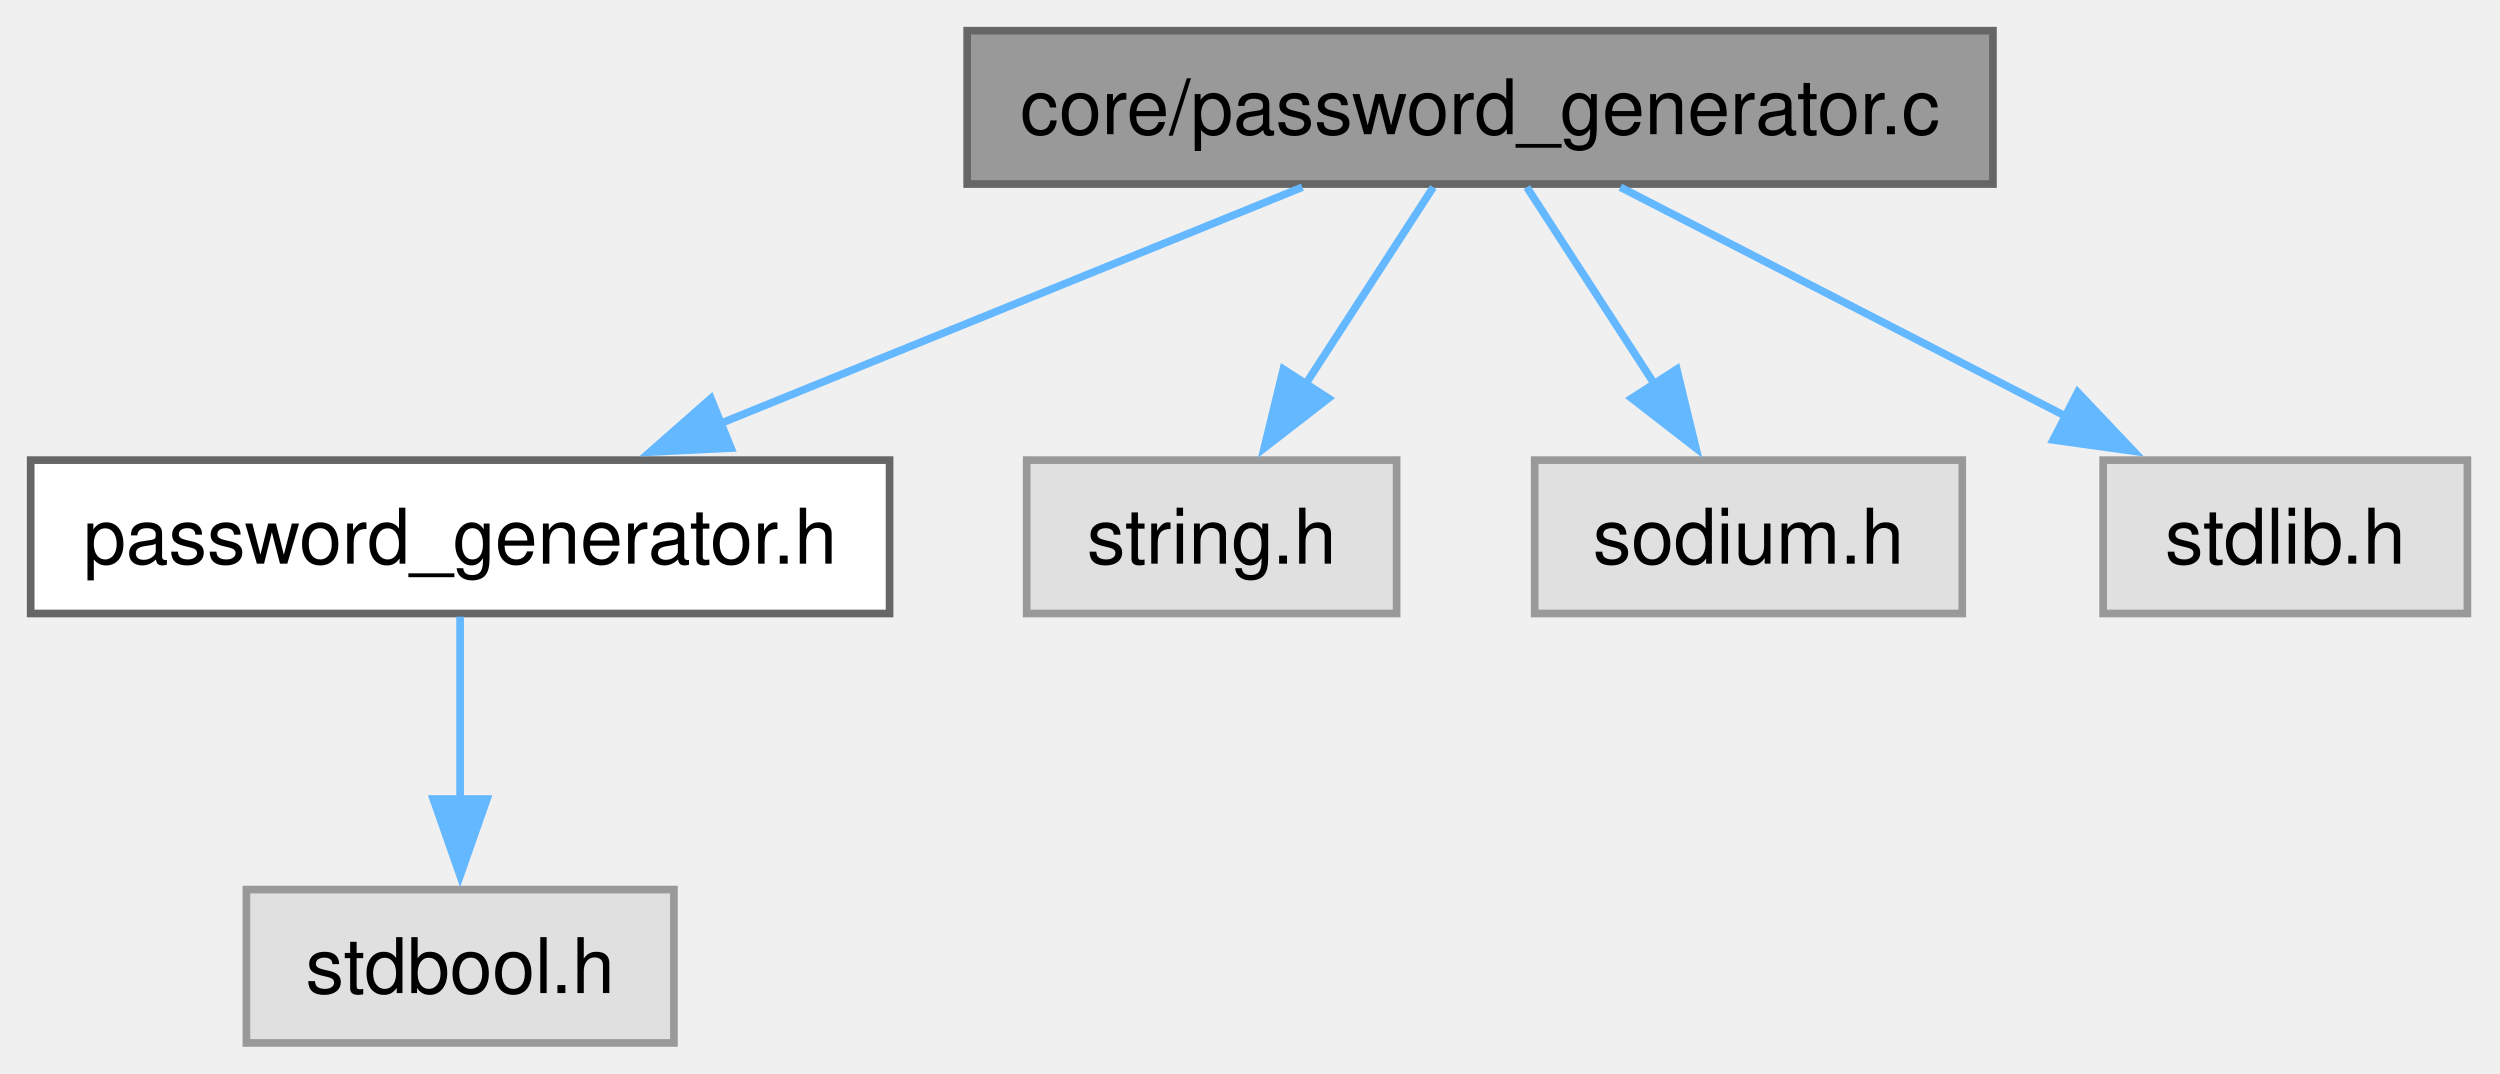
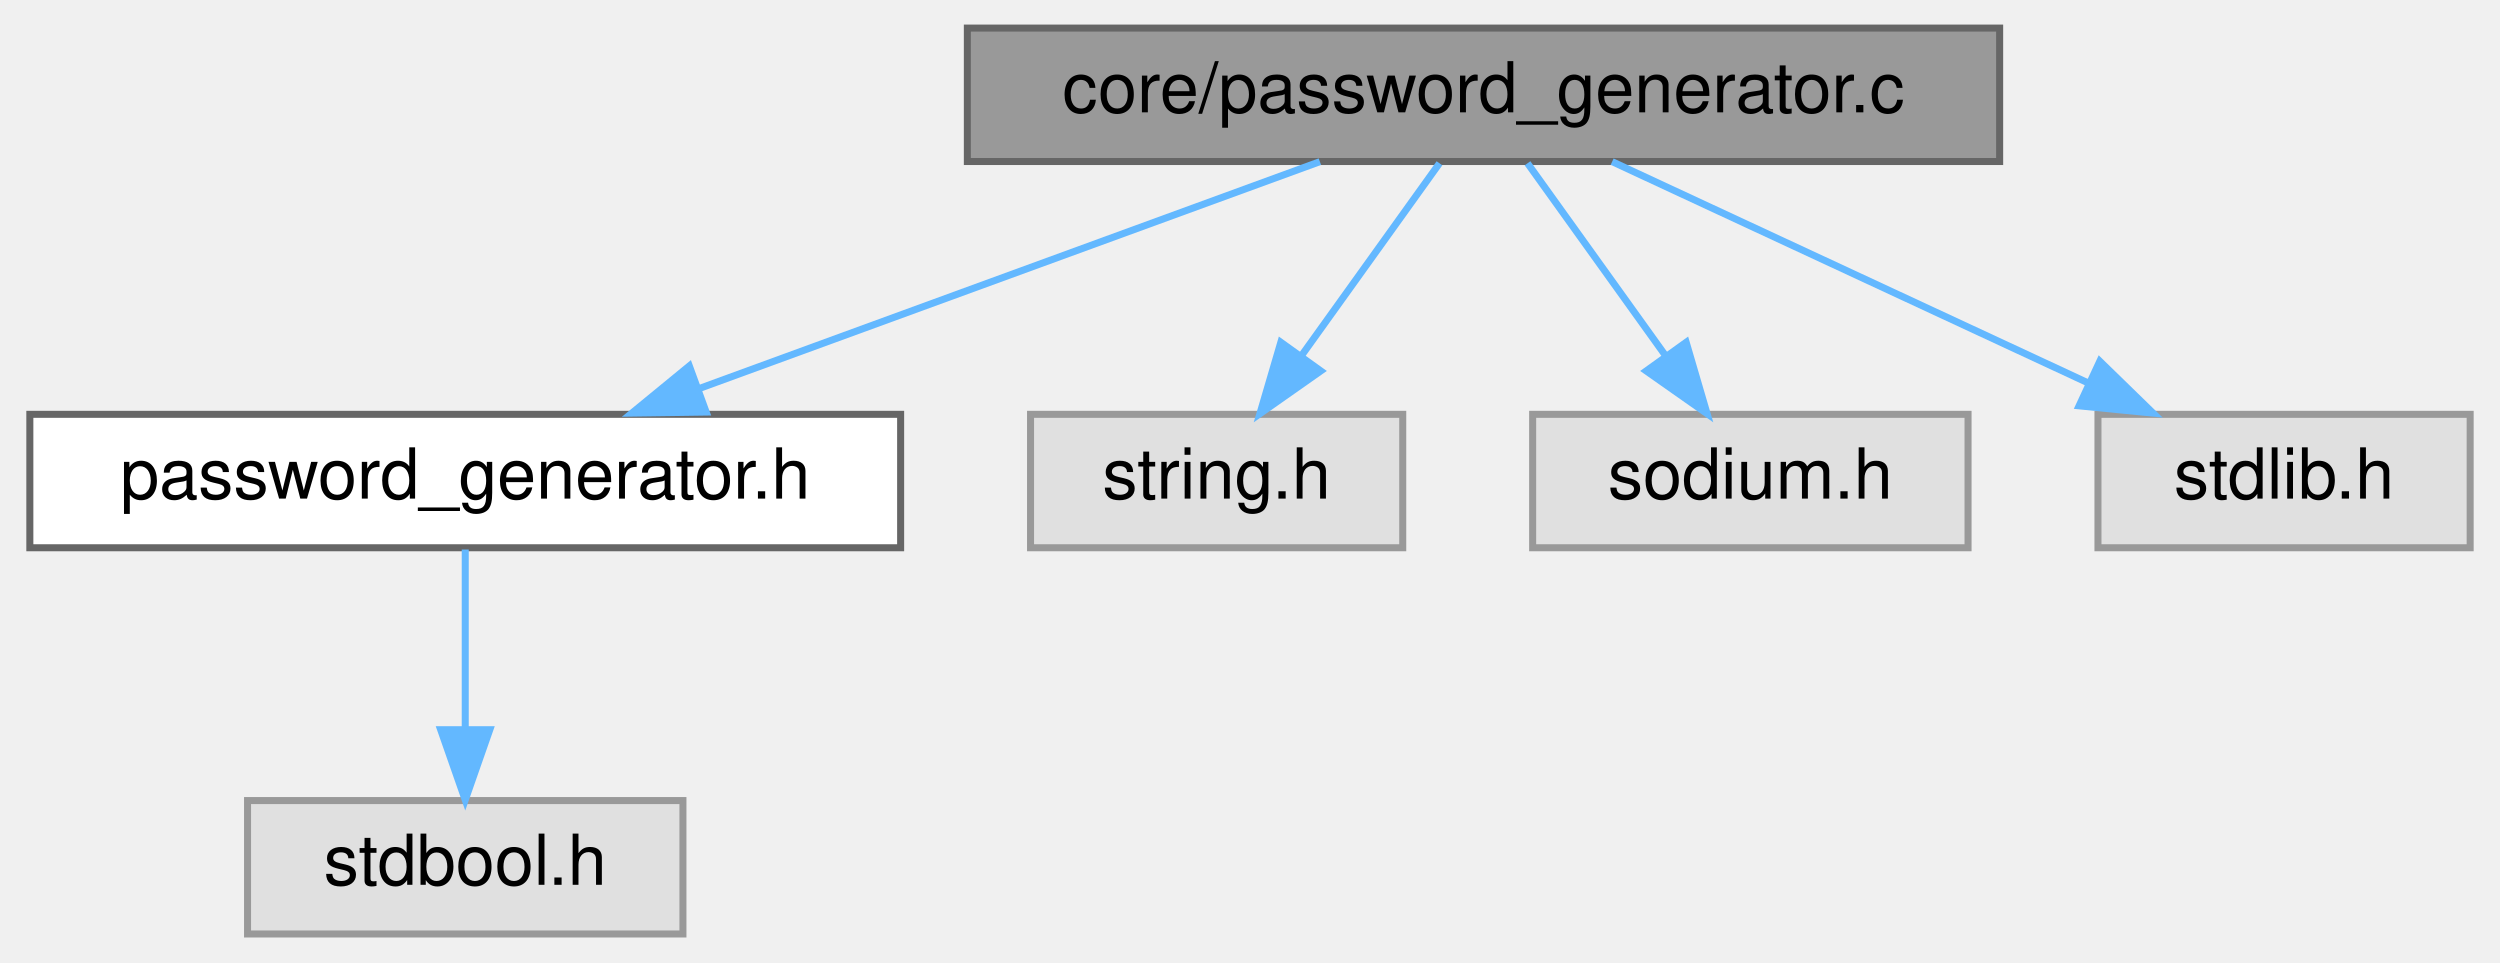
- <svg xmlns="http://www.w3.org/2000/svg" xmlns:xlink="http://www.w3.org/1999/xlink" width="326pt" height="140pt" viewBox="0.00 0.00 326.00 140.00">
-   <g id="graph0" class="graph" transform="scale(1 1) rotate(0) translate(4 136)">
+ <svg xmlns="http://www.w3.org/2000/svg" xmlns:xlink="http://www.w3.org/1999/xlink" width="356pt" height="137pt" viewBox="0.00 0.00 355.50 137.00">
+   <g id="graph0" class="graph" transform="scale(1 1) rotate(0) translate(4 133)">
    <g id="Node000001" class="node">
      <g id="a_Node000001">
        <a xlink:title=" ">
-           <polygon fill="#999999" stroke="#666666" points="255.88,-132 122.12,-132 122.12,-112 255.88,-112 255.88,-132" />
-           <text xml:space="preserve" text-anchor="middle" x="189" y="-118.5" font-family="Helvetica,sans-Serif" font-size="10.00">core/password_generator.c</text>
+           <polygon fill="#999999" stroke="#666666" points="280.5,-129 133.5,-129 133.5,-110 280.5,-110 280.5,-129" />
+           <text text-anchor="middle" x="207" y="-117" font-family="Helvetica,sans-Serif" font-size="10.00">core/password_generator.c</text>
        </a>
      </g>
    </g>
    <g id="Node000002" class="node">
      <g id="a_Node000002">
        <a xlink:href="password__generator_8h.html" target="_top" xlink:title=" ">
-           <polygon fill="white" stroke="#666666" points="112,-76 0,-76 0,-56 112,-56 112,-76" />
-           <text xml:space="preserve" text-anchor="middle" x="56" y="-62.5" font-family="Helvetica,sans-Serif" font-size="10.00">password_generator.h</text>
+           <polygon fill="white" stroke="#666666" points="124,-74 0,-74 0,-55 124,-55 124,-74" />
+           <text text-anchor="middle" x="62" y="-62" font-family="Helvetica,sans-Serif" font-size="10.00">password_generator.h</text>
        </a>
      </g>
    </g>
    <g id="edge1_Node000001_Node000002" class="edge">
      <g id="a_edge1_Node000001_Node000002">
        <a xlink:title=" ">
-           <path fill="none" stroke="#63b8ff" d="M165.83,-111.59C144.79,-103.05 113.5,-90.35 89.7,-80.68" />
-           <polygon fill="#63b8ff" stroke="#63b8ff" points="91.33,-77.57 80.75,-77.05 88.7,-84.05 91.33,-77.57" />
+           <path fill="none" stroke="#63b8ff" d="M183.7,-109.98C159.75,-101.23 122.22,-87.51 95.17,-77.62" />
+           <polygon fill="#63b8ff" stroke="#63b8ff" points="96.31,-74.32 85.72,-74.17 93.91,-80.89 96.31,-74.32" />
        </a>
      </g>
    </g>
    <g id="Node000004" class="node">
      <g id="a_Node000004">
        <a xlink:title=" ">
-           <polygon fill="#e0e0e0" stroke="#999999" points="178.12,-76 129.88,-76 129.88,-56 178.12,-56 178.12,-76" />
-           <text xml:space="preserve" text-anchor="middle" x="154" y="-62.5" font-family="Helvetica,sans-Serif" font-size="10.00">string.h</text>
+           <polygon fill="#e0e0e0" stroke="#999999" points="195.5,-74 142.5,-74 142.5,-55 195.5,-55 195.5,-74" />
+           <text text-anchor="middle" x="169" y="-62" font-family="Helvetica,sans-Serif" font-size="10.00">string.h</text>
        </a>
      </g>
    </g>
    <g id="edge3_Node000001_Node000004" class="edge">
      <g id="a_edge3_Node000001_Node000004">
        <a xlink:title=" ">
-           <path fill="none" stroke="#63b8ff" d="M182.9,-111.59C178.29,-104.47 171.79,-94.45 166.13,-85.72" />
-           <polygon fill="#63b8ff" stroke="#63b8ff" points="169.23,-84.06 160.85,-77.57 163.35,-87.86 169.23,-84.06" />
+           <path fill="none" stroke="#63b8ff" d="M200.73,-109.75C195.41,-102.34 187.64,-91.5 181.12,-82.41" />
+           <polygon fill="#63b8ff" stroke="#63b8ff" points="183.83,-80.18 175.16,-74.09 178.14,-84.26 183.83,-80.18" />
        </a>
      </g>
    </g>
    <g id="Node000005" class="node">
      <g id="a_Node000005">
        <a xlink:title=" ">
-           <polygon fill="#e0e0e0" stroke="#999999" points="251.88,-76 196.12,-76 196.12,-56 251.88,-56 251.88,-76" />
-           <text xml:space="preserve" text-anchor="middle" x="224" y="-62.5" font-family="Helvetica,sans-Serif" font-size="10.00">sodium.h</text>
+           <polygon fill="#e0e0e0" stroke="#999999" points="276,-74 214,-74 214,-55 276,-55 276,-74" />
+           <text text-anchor="middle" x="245" y="-62" font-family="Helvetica,sans-Serif" font-size="10.00">sodium.h</text>
        </a>
      </g>
    </g>
    <g id="edge4_Node000001_Node000005" class="edge">
      <g id="a_edge4_Node000001_Node000005">
        <a xlink:title=" ">
-           <path fill="none" stroke="#63b8ff" d="M195.1,-111.59C199.71,-104.47 206.21,-94.45 211.87,-85.72" />
-           <polygon fill="#63b8ff" stroke="#63b8ff" points="214.65,-87.86 217.15,-77.57 208.77,-84.06 214.65,-87.86" />
+           <path fill="none" stroke="#63b8ff" d="M213.27,-109.75C218.59,-102.34 226.36,-91.5 232.88,-82.41" />
+           <polygon fill="#63b8ff" stroke="#63b8ff" points="235.86,-84.26 238.84,-74.09 230.17,-80.18 235.86,-84.26" />
        </a>
      </g>
    </g>
    <g id="Node000006" class="node">
      <g id="a_Node000006">
        <a xlink:title=" ">
-           <polygon fill="#e0e0e0" stroke="#999999" points="317.75,-76 270.25,-76 270.25,-56 317.75,-56 317.75,-76" />
-           <text xml:space="preserve" text-anchor="middle" x="294" y="-62.5" font-family="Helvetica,sans-Serif" font-size="10.00">stdlib.h</text>
+           <polygon fill="#e0e0e0" stroke="#999999" points="347.5,-74 294.5,-74 294.5,-55 347.5,-55 347.5,-74" />
+           <text text-anchor="middle" x="321" y="-62" font-family="Helvetica,sans-Serif" font-size="10.00">stdlib.h</text>
        </a>
      </g>
    </g>
    <g id="edge5_Node000001_Node000006" class="edge">
      <g id="a_edge5_Node000001_Node000006">
        <a xlink:title=" ">
-           <path fill="none" stroke="#63b8ff" d="M207.29,-111.59C223.3,-103.36 246.83,-91.26 265.34,-81.74" />
-           <polygon fill="#63b8ff" stroke="#63b8ff" points="266.93,-84.86 274.22,-77.17 263.73,-78.63 266.93,-84.86" />
+           <path fill="none" stroke="#63b8ff" d="M225.32,-109.98C243.66,-101.46 272.11,-88.23 293.23,-78.41" />
+           <polygon fill="#63b8ff" stroke="#63b8ff" points="294.76,-81.56 302.35,-74.17 291.81,-75.21 294.76,-81.56" />
        </a>
      </g>
    </g>
    <g id="Node000003" class="node">
      <g id="a_Node000003">
        <a xlink:title=" ">
-           <polygon fill="#e0e0e0" stroke="#999999" points="83.88,-20 28.13,-20 28.13,0 83.88,0 83.88,-20" />
-           <text xml:space="preserve" text-anchor="middle" x="56" y="-6.5" font-family="Helvetica,sans-Serif" font-size="10.00">stdbool.h</text>
+           <polygon fill="#e0e0e0" stroke="#999999" points="93,-19 31,-19 31,0 93,0 93,-19" />
+           <text text-anchor="middle" x="62" y="-7" font-family="Helvetica,sans-Serif" font-size="10.00">stdbool.h</text>
        </a>
      </g>
    </g>
    <g id="edge2_Node000002_Node000003" class="edge">
      <g id="a_edge2_Node000002_Node000003">
        <a xlink:title=" ">
-           <path fill="none" stroke="#63b8ff" d="M56,-55.59C56,-49.01 56,-39.96 56,-31.73" />
-           <polygon fill="#63b8ff" stroke="#63b8ff" points="59.5,-31.81 56,-21.81 52.5,-31.81 59.5,-31.81" />
+           <path fill="none" stroke="#63b8ff" d="M62,-54.75C62,-47.8 62,-37.85 62,-29.13" />
+           <polygon fill="#63b8ff" stroke="#63b8ff" points="65.5,-29.09 62,-19.09 58.5,-29.09 65.5,-29.09" />
        </a>
      </g>
    </g>
  </g>
</svg>
